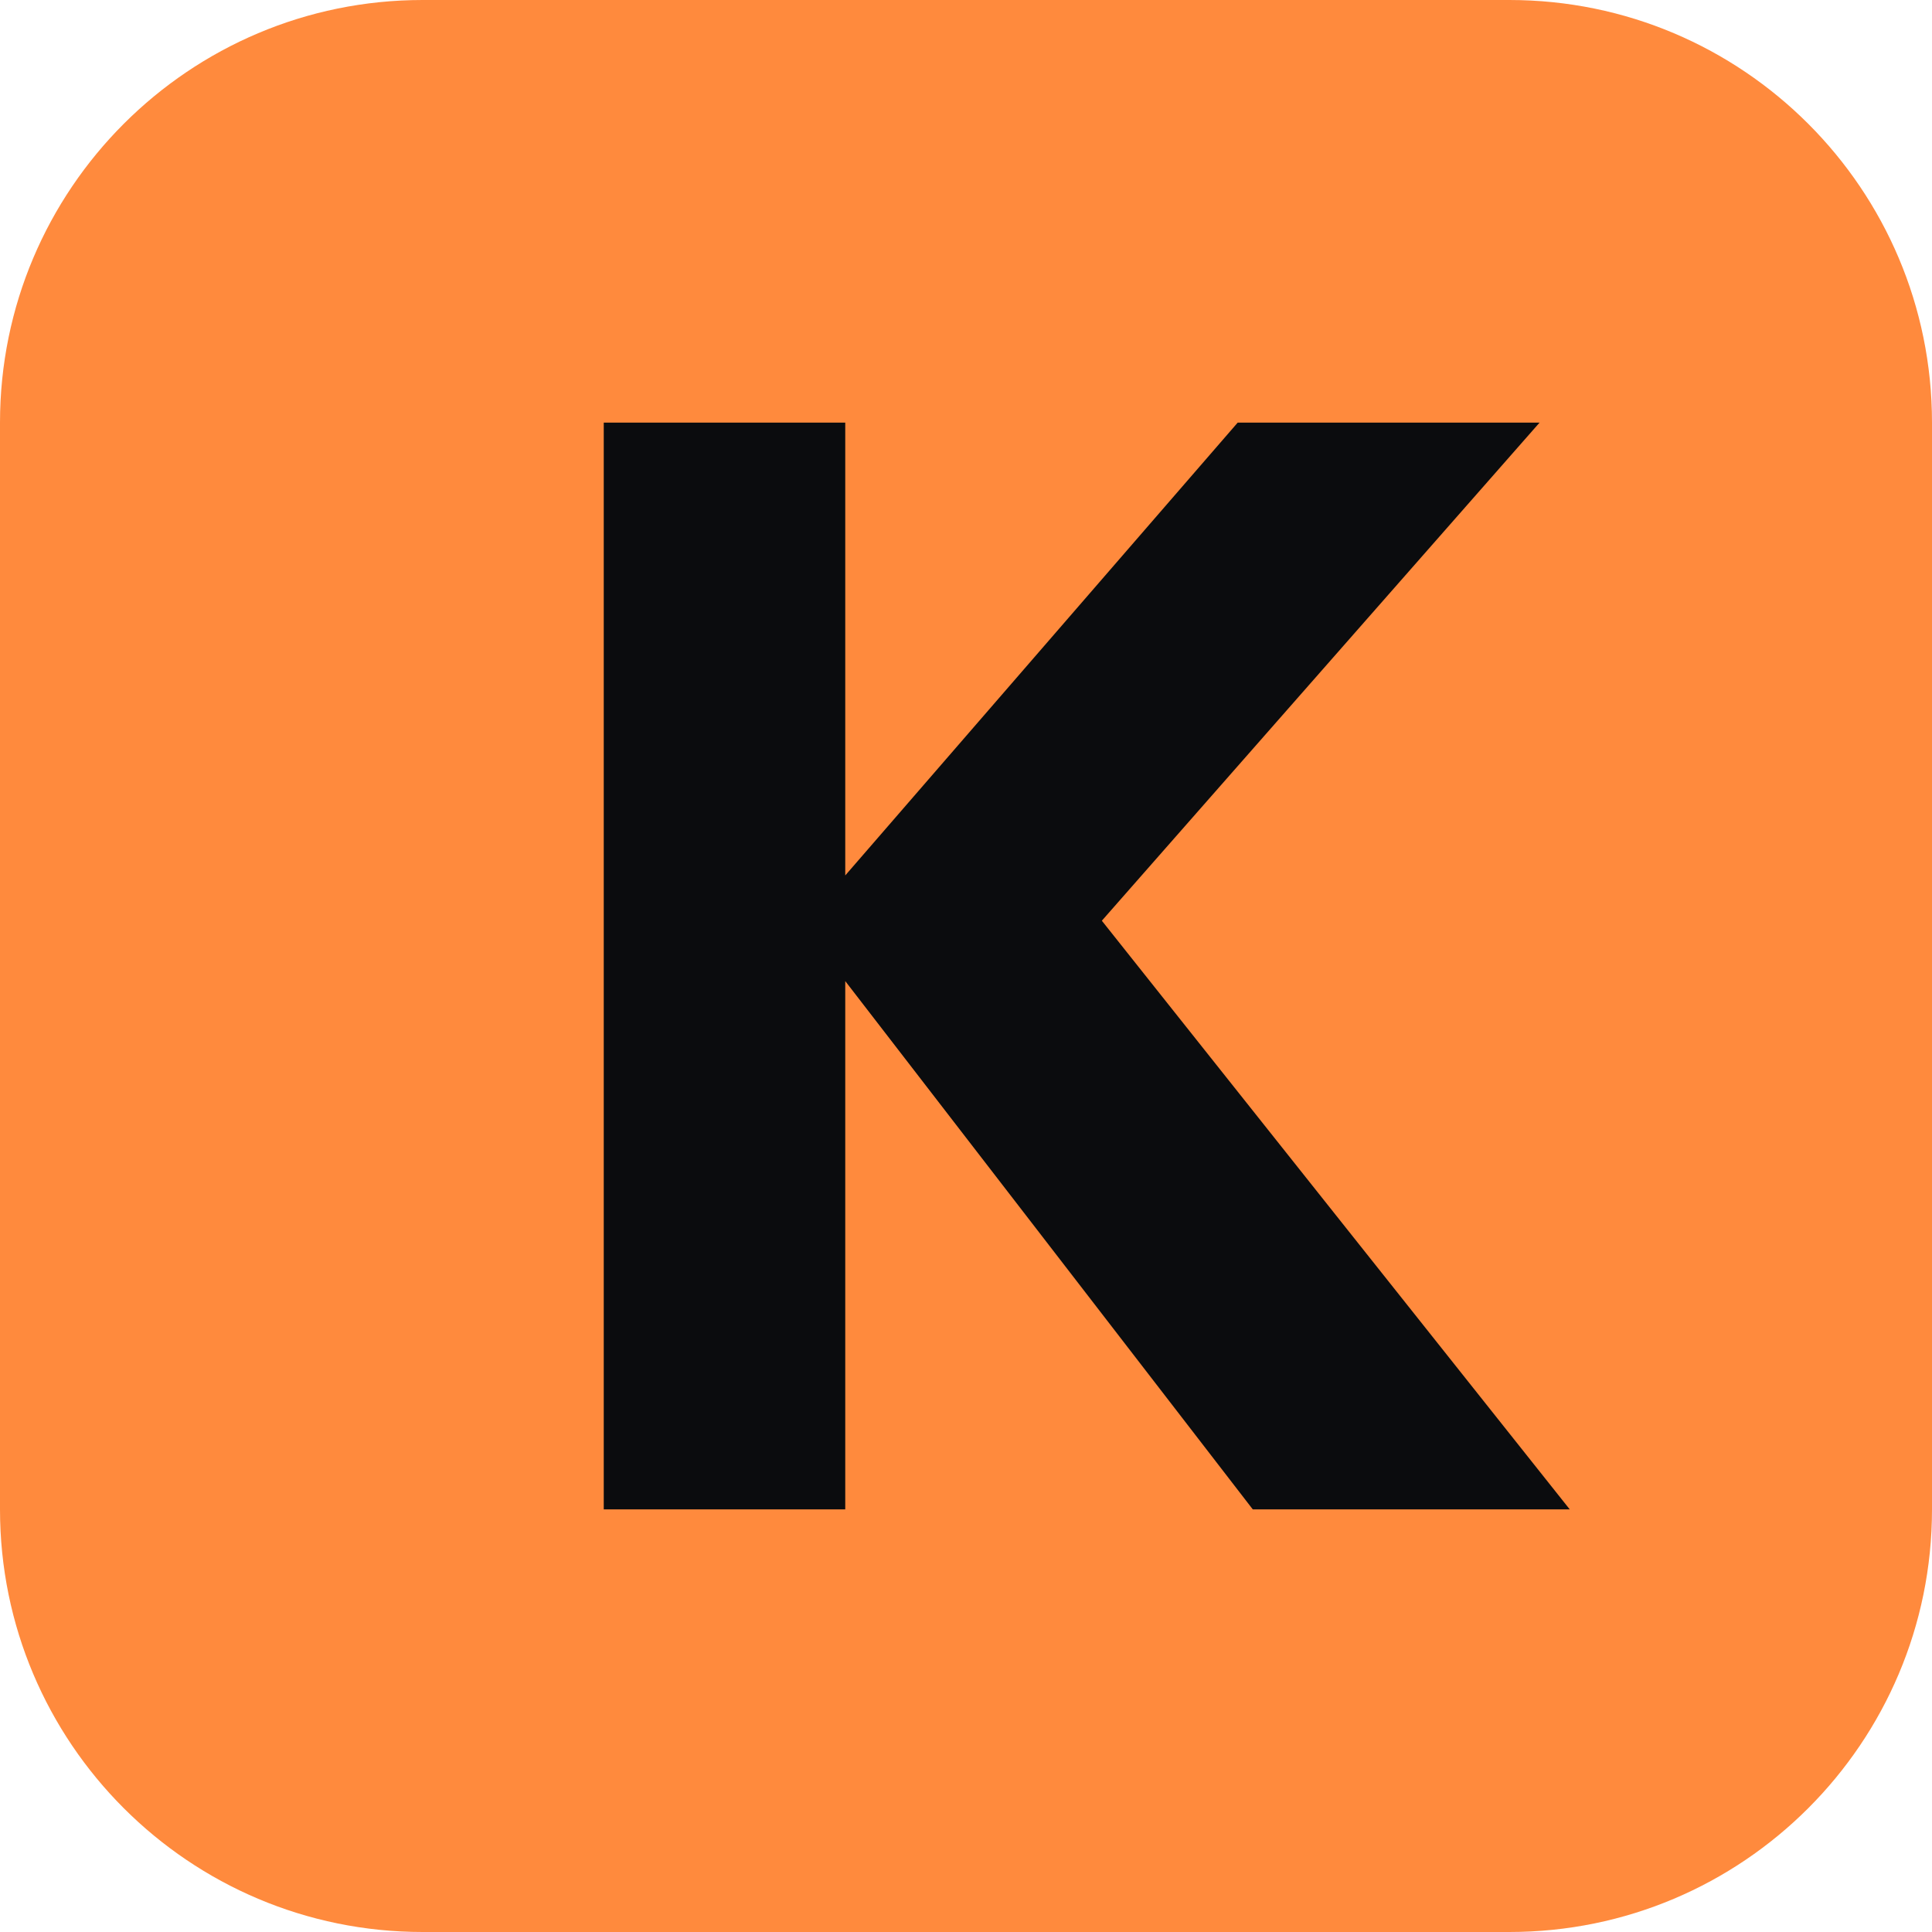
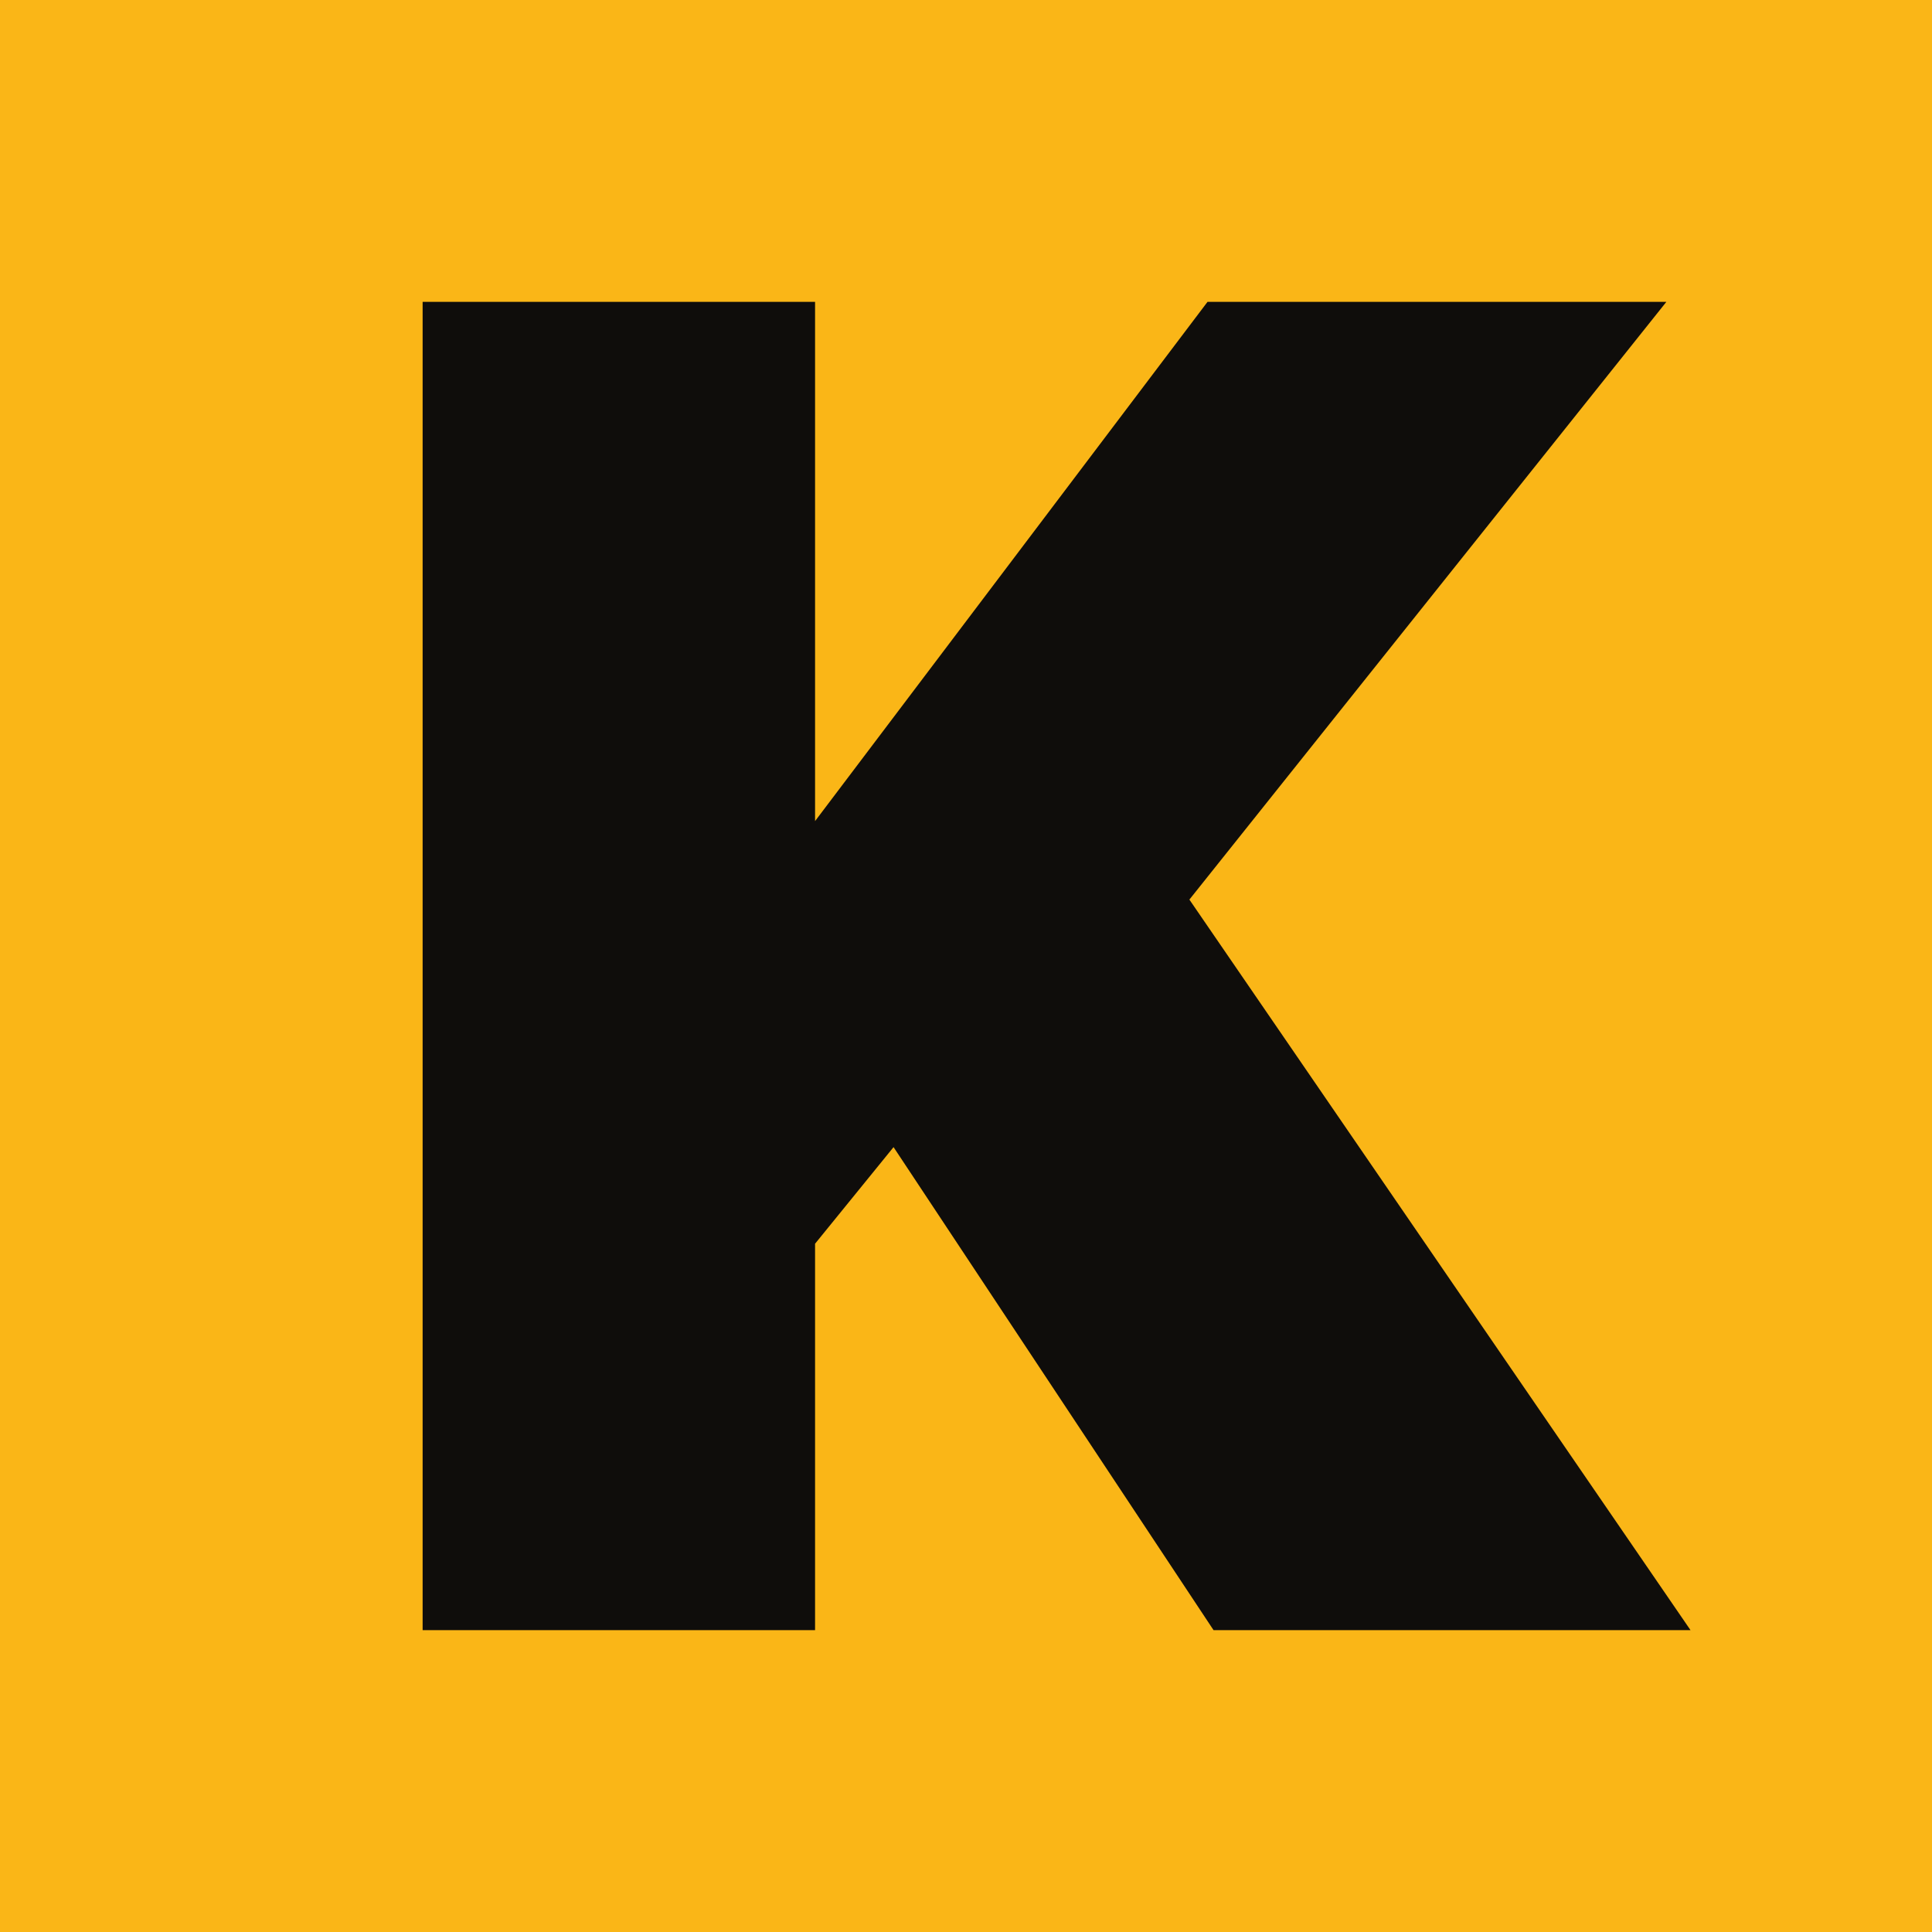
- <svg xmlns="http://www.w3.org/2000/svg" viewBox="0 0 64 64">
-   <rect width="64" height="64" rx="14" fill="#ff8a3d" />
-   <path d="M20 14h8v15l13-15h10L36.5 30.5 52 50H41.5L28 32.5V50h-8z" fill="#0b0c0e" />
+ <svg xmlns="http://www.w3.org/2000/svg" viewBox="0 0 32 32">
+   <rect width="32" height="32" fill="#fab617" />
+   <path fill="#0f0d0b" d="M7 5h6.5v8.6L20 5h7.6l-7.9 9.9L28 27h-7.9l-5.3-8-1.3 1.6V27H7z" />
</svg>
